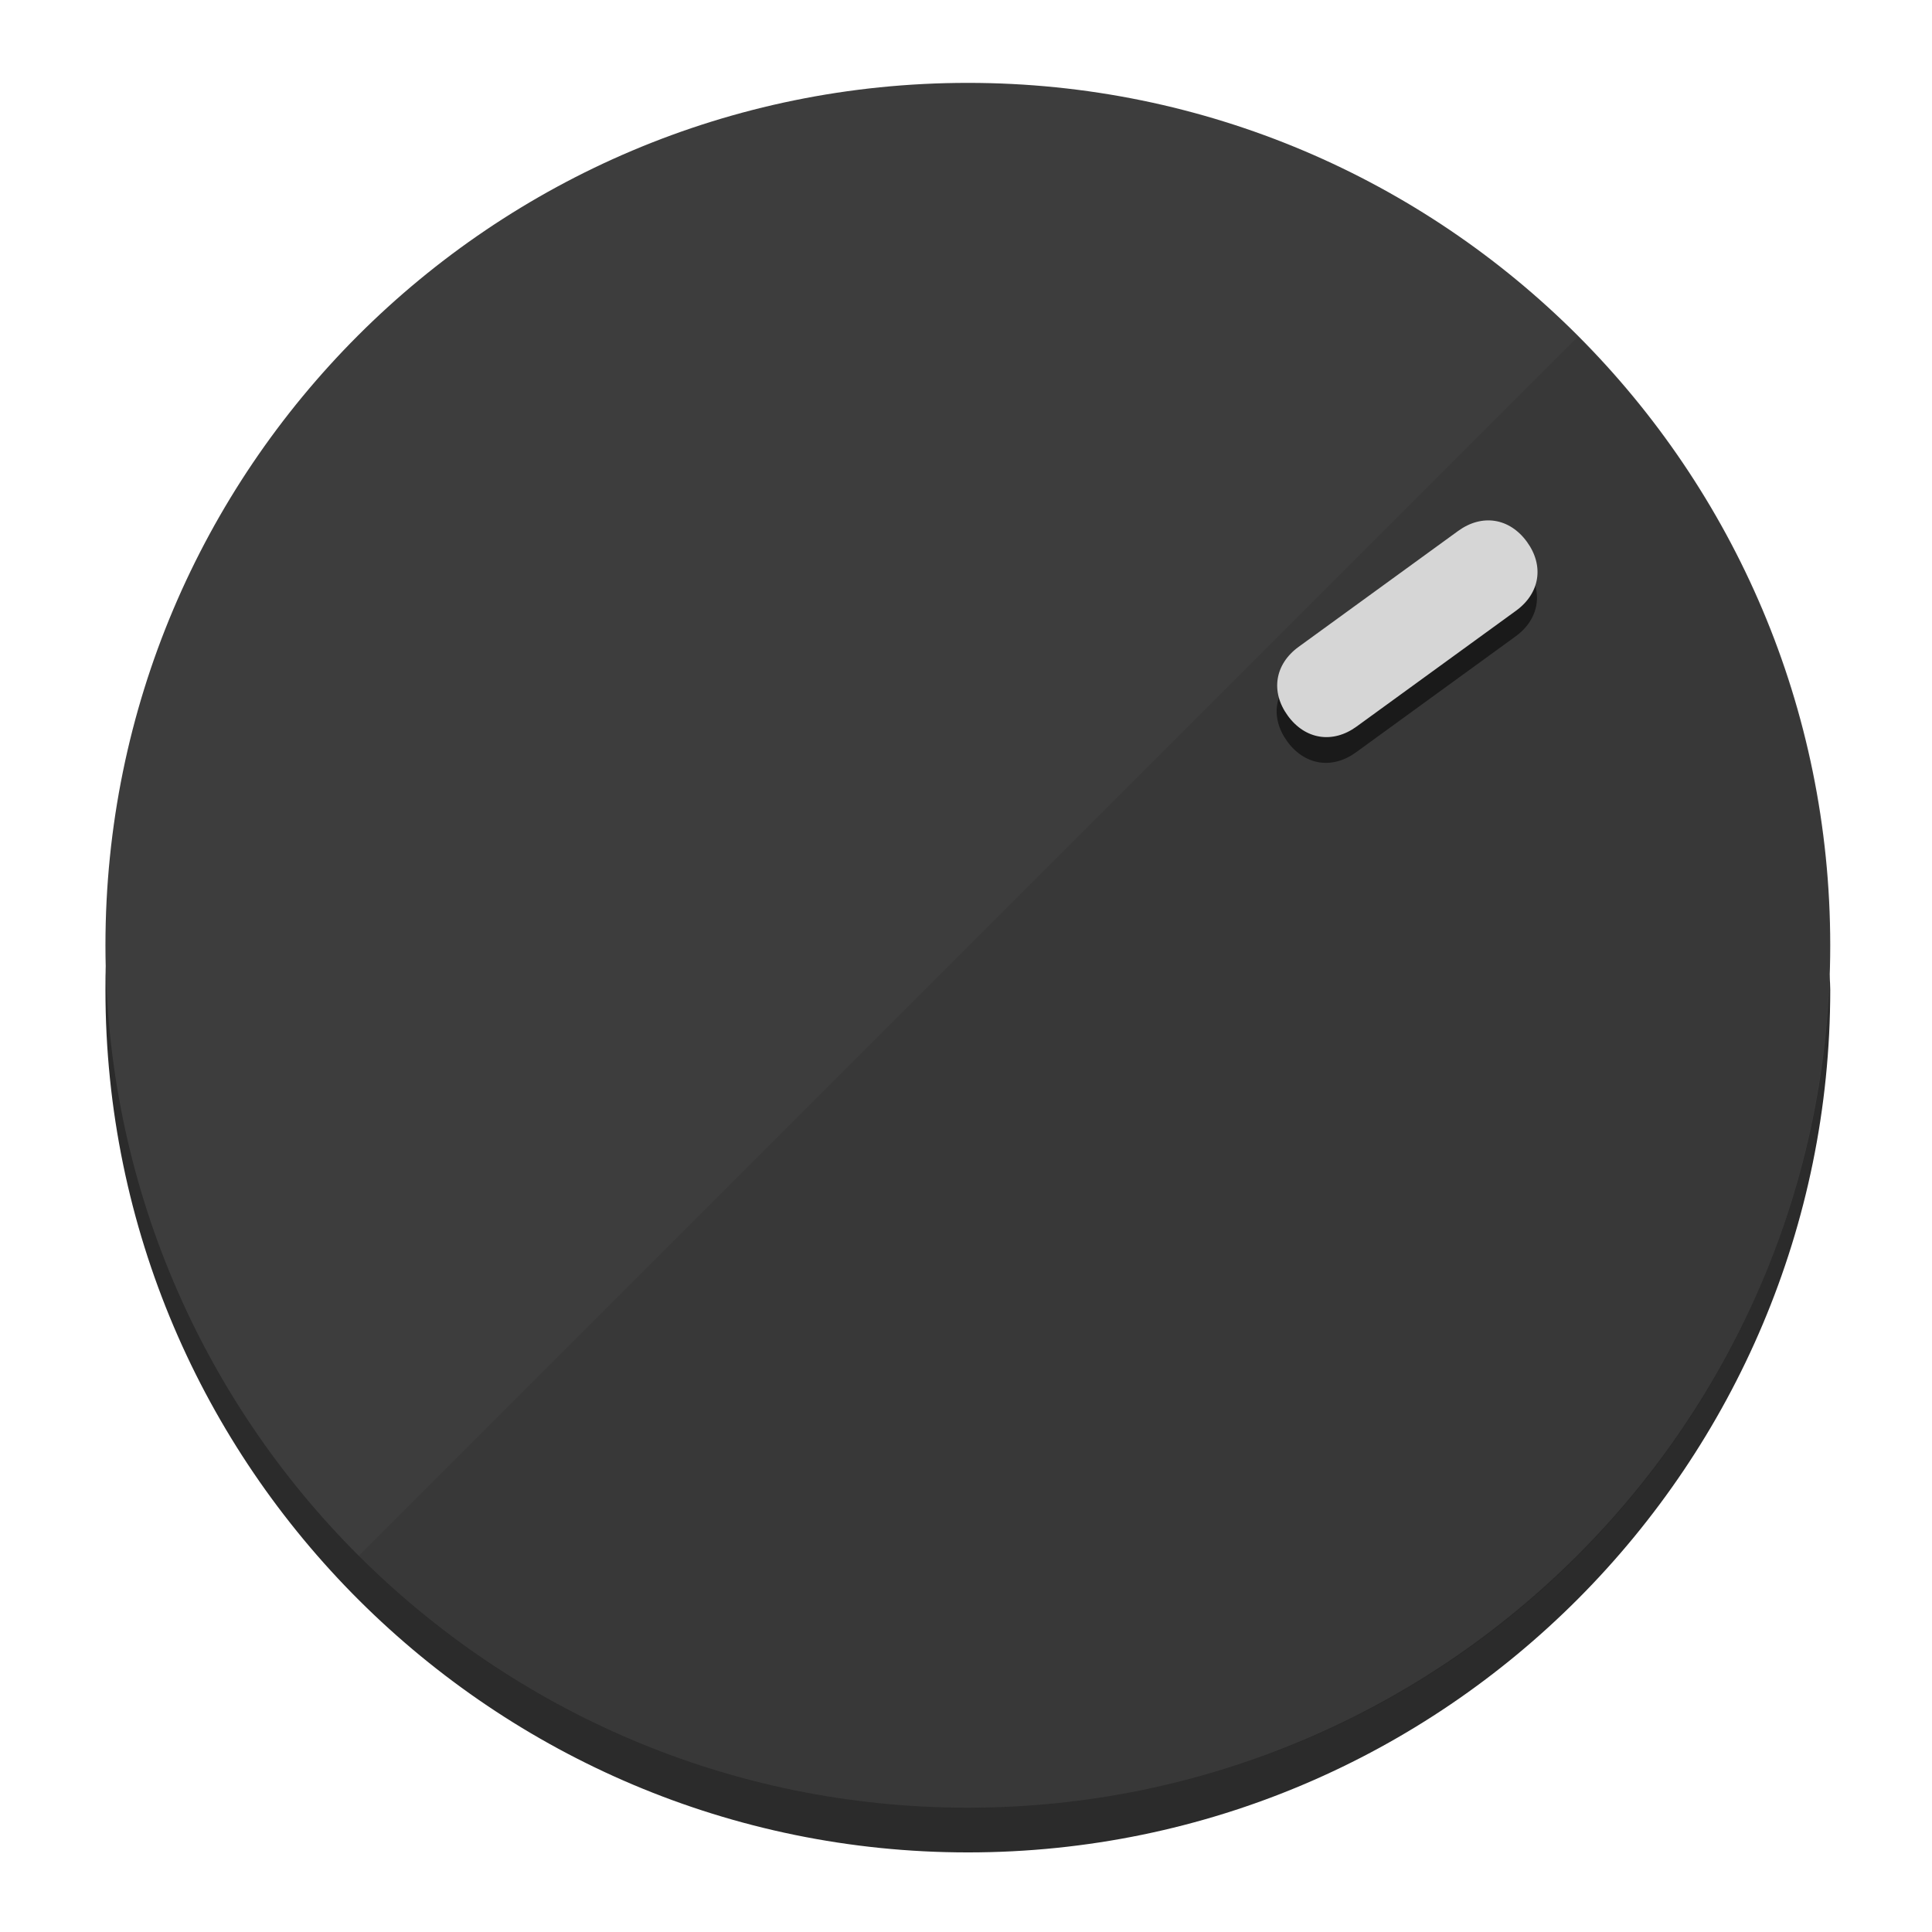
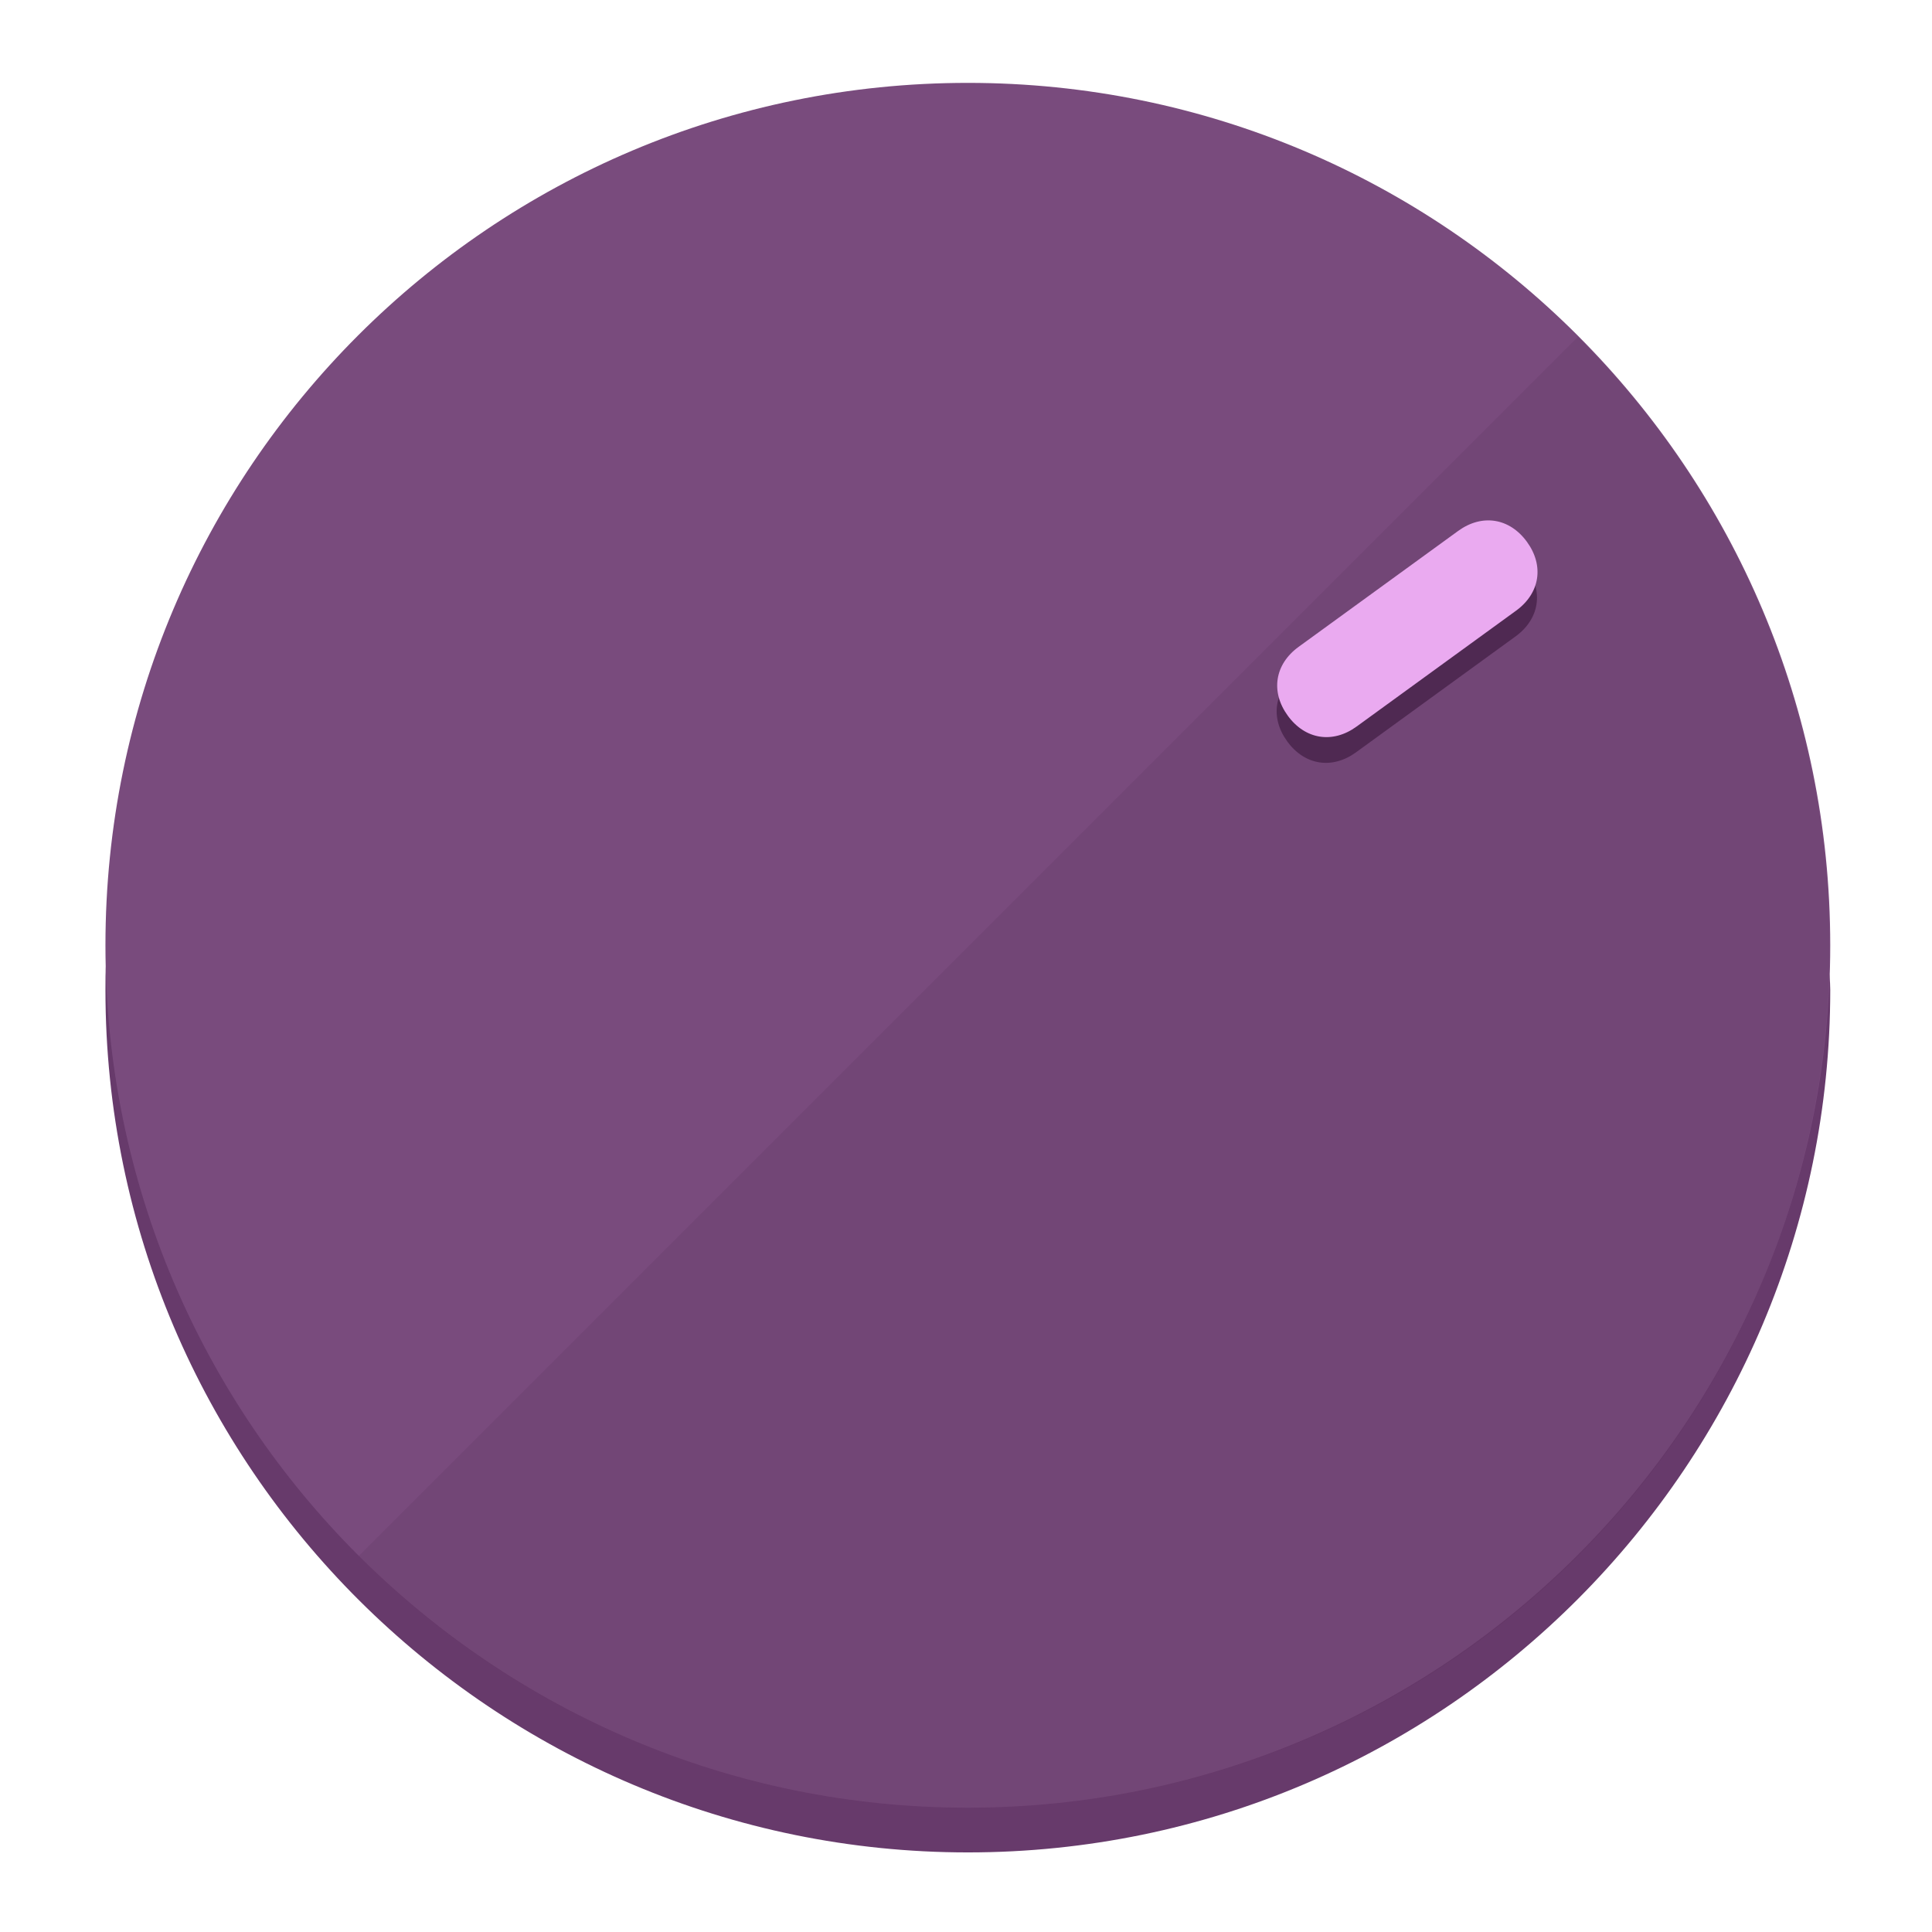
<svg xmlns="http://www.w3.org/2000/svg" height="120px" width="120px" version="1.1" id="Layer_1" viewBox="0 0 496.8 496.8" xml:space="preserve">
  <defs id="defs23" />
  <g id="g3158">
-     <path style="display:inline;fill:#2B2B2B;fill-opacity:1;stroke-width:1.584" d="m 248.875,445.92 c 116.582,0 212.89,-91.238 220.493,-205.286 0,5.069 1.267,8.87 1.267,13.939 0,121.651 -98.842,221.76 -221.76,221.76 -121.651,0 -221.76,-98.842 -221.76,-221.76 0,-5.069 0,-8.87 1.267,-13.939 7.603,114.048 103.91,205.286 220.493,205.286 z" id="path8" />
-     <circle style="display:inline;fill:#3D3D3D;fill-opacity:1;stroke-width:1.584" cx="248.875" cy="243.071" r="221.76" id="circle12" />
-     <path style="display:inline;fill:#1A1A1A;fill-opacity:0.154;stroke-width:1.587" d="m 405.744,86.606 c 86.308,86.308 86.308,227.193 0,313.5 -86.308,86.308 -227.193,86.308 -313.5,0" id="path14" />
+     <path style="display:inline;fill:#673A6B;fill-opacity:1;stroke-width:1.584" d="m 248.875,445.92 c 116.582,0 212.89,-91.238 220.493,-205.286 0,5.069 1.267,8.87 1.267,13.939 0,121.651 -98.842,221.76 -221.76,221.76 -121.651,0 -221.76,-98.842 -221.76,-221.76 0,-5.069 0,-8.87 1.267,-13.939 7.603,114.048 103.91,205.286 220.493,205.286 z" id="path8" />
+     <circle style="display:inline;fill:#794B7D;fill-opacity:1;stroke-width:1.584" cx="248.875" cy="243.071" r="221.76" id="circle12" />
+     <path style="display:inline;fill:#4F2952;fill-opacity:0.154;stroke-width:1.587" d="m 405.744,86.606 c 86.308,86.308 86.308,227.193 0,313.5 -86.308,86.308 -227.193,86.308 -313.5,0" id="path14" />
  </g>
  <g id="g3198">
    <circle style="display:none;fill:#000000;fill-opacity:0;stroke-width:1.584" cx="343.108" cy="-57.84" r="221.76" id="circle12-3" transform="rotate(54)" />
-     <path style="display:inline;fill:#1A1A1A;fill-opacity:1;stroke-width:1.584" d="m 348.699,193.447 c -6.151,4.469 -13.231,3.348 -17.7,-2.803 v 0 c -4.469,-6.151 -3.348,-13.231 2.803,-17.7 l 41.007,-29.794 c 6.151,-4.469 13.231,-3.348 17.7,2.803 v 0 c 4.469,6.151 3.348,13.231 -2.803,17.7 z" id="path3789" />
-     <path style="display:inline;fill:#D6D6D6;stroke-width:1.584" d="m 348.836,186.828 c -6.151,4.469 -13.231,3.348 -17.7,-2.803 v 0 c -4.469,-6.151 -3.348,-13.231 2.803,-17.7 l 41.007,-29.794 c 6.151,-4.469 13.231,-3.348 17.7,2.803 v 0 c 4.469,6.151 3.348,13.231 -2.803,17.7 z" id="path915" />
+     <path style="display:inline;fill:#4F2952;fill-opacity:1;stroke-width:1.584" d="m 348.699,193.447 c -6.151,4.469 -13.231,3.348 -17.7,-2.803 v 0 c -4.469,-6.151 -3.348,-13.231 2.803,-17.7 l 41.007,-29.794 c 6.151,-4.469 13.231,-3.348 17.7,2.803 v 0 c 4.469,6.151 3.348,13.231 -2.803,17.7 z" id="path3789" />
+     <path style="display:inline;fill:#EAAAF0;stroke-width:1.584" d="m 348.836,186.828 c -6.151,4.469 -13.231,3.348 -17.7,-2.803 v 0 c -4.469,-6.151 -3.348,-13.231 2.803,-17.7 l 41.007,-29.794 c 6.151,-4.469 13.231,-3.348 17.7,2.803 v 0 c 4.469,6.151 3.348,13.231 -2.803,17.7 z" id="path915" />
  </g>
</svg>
